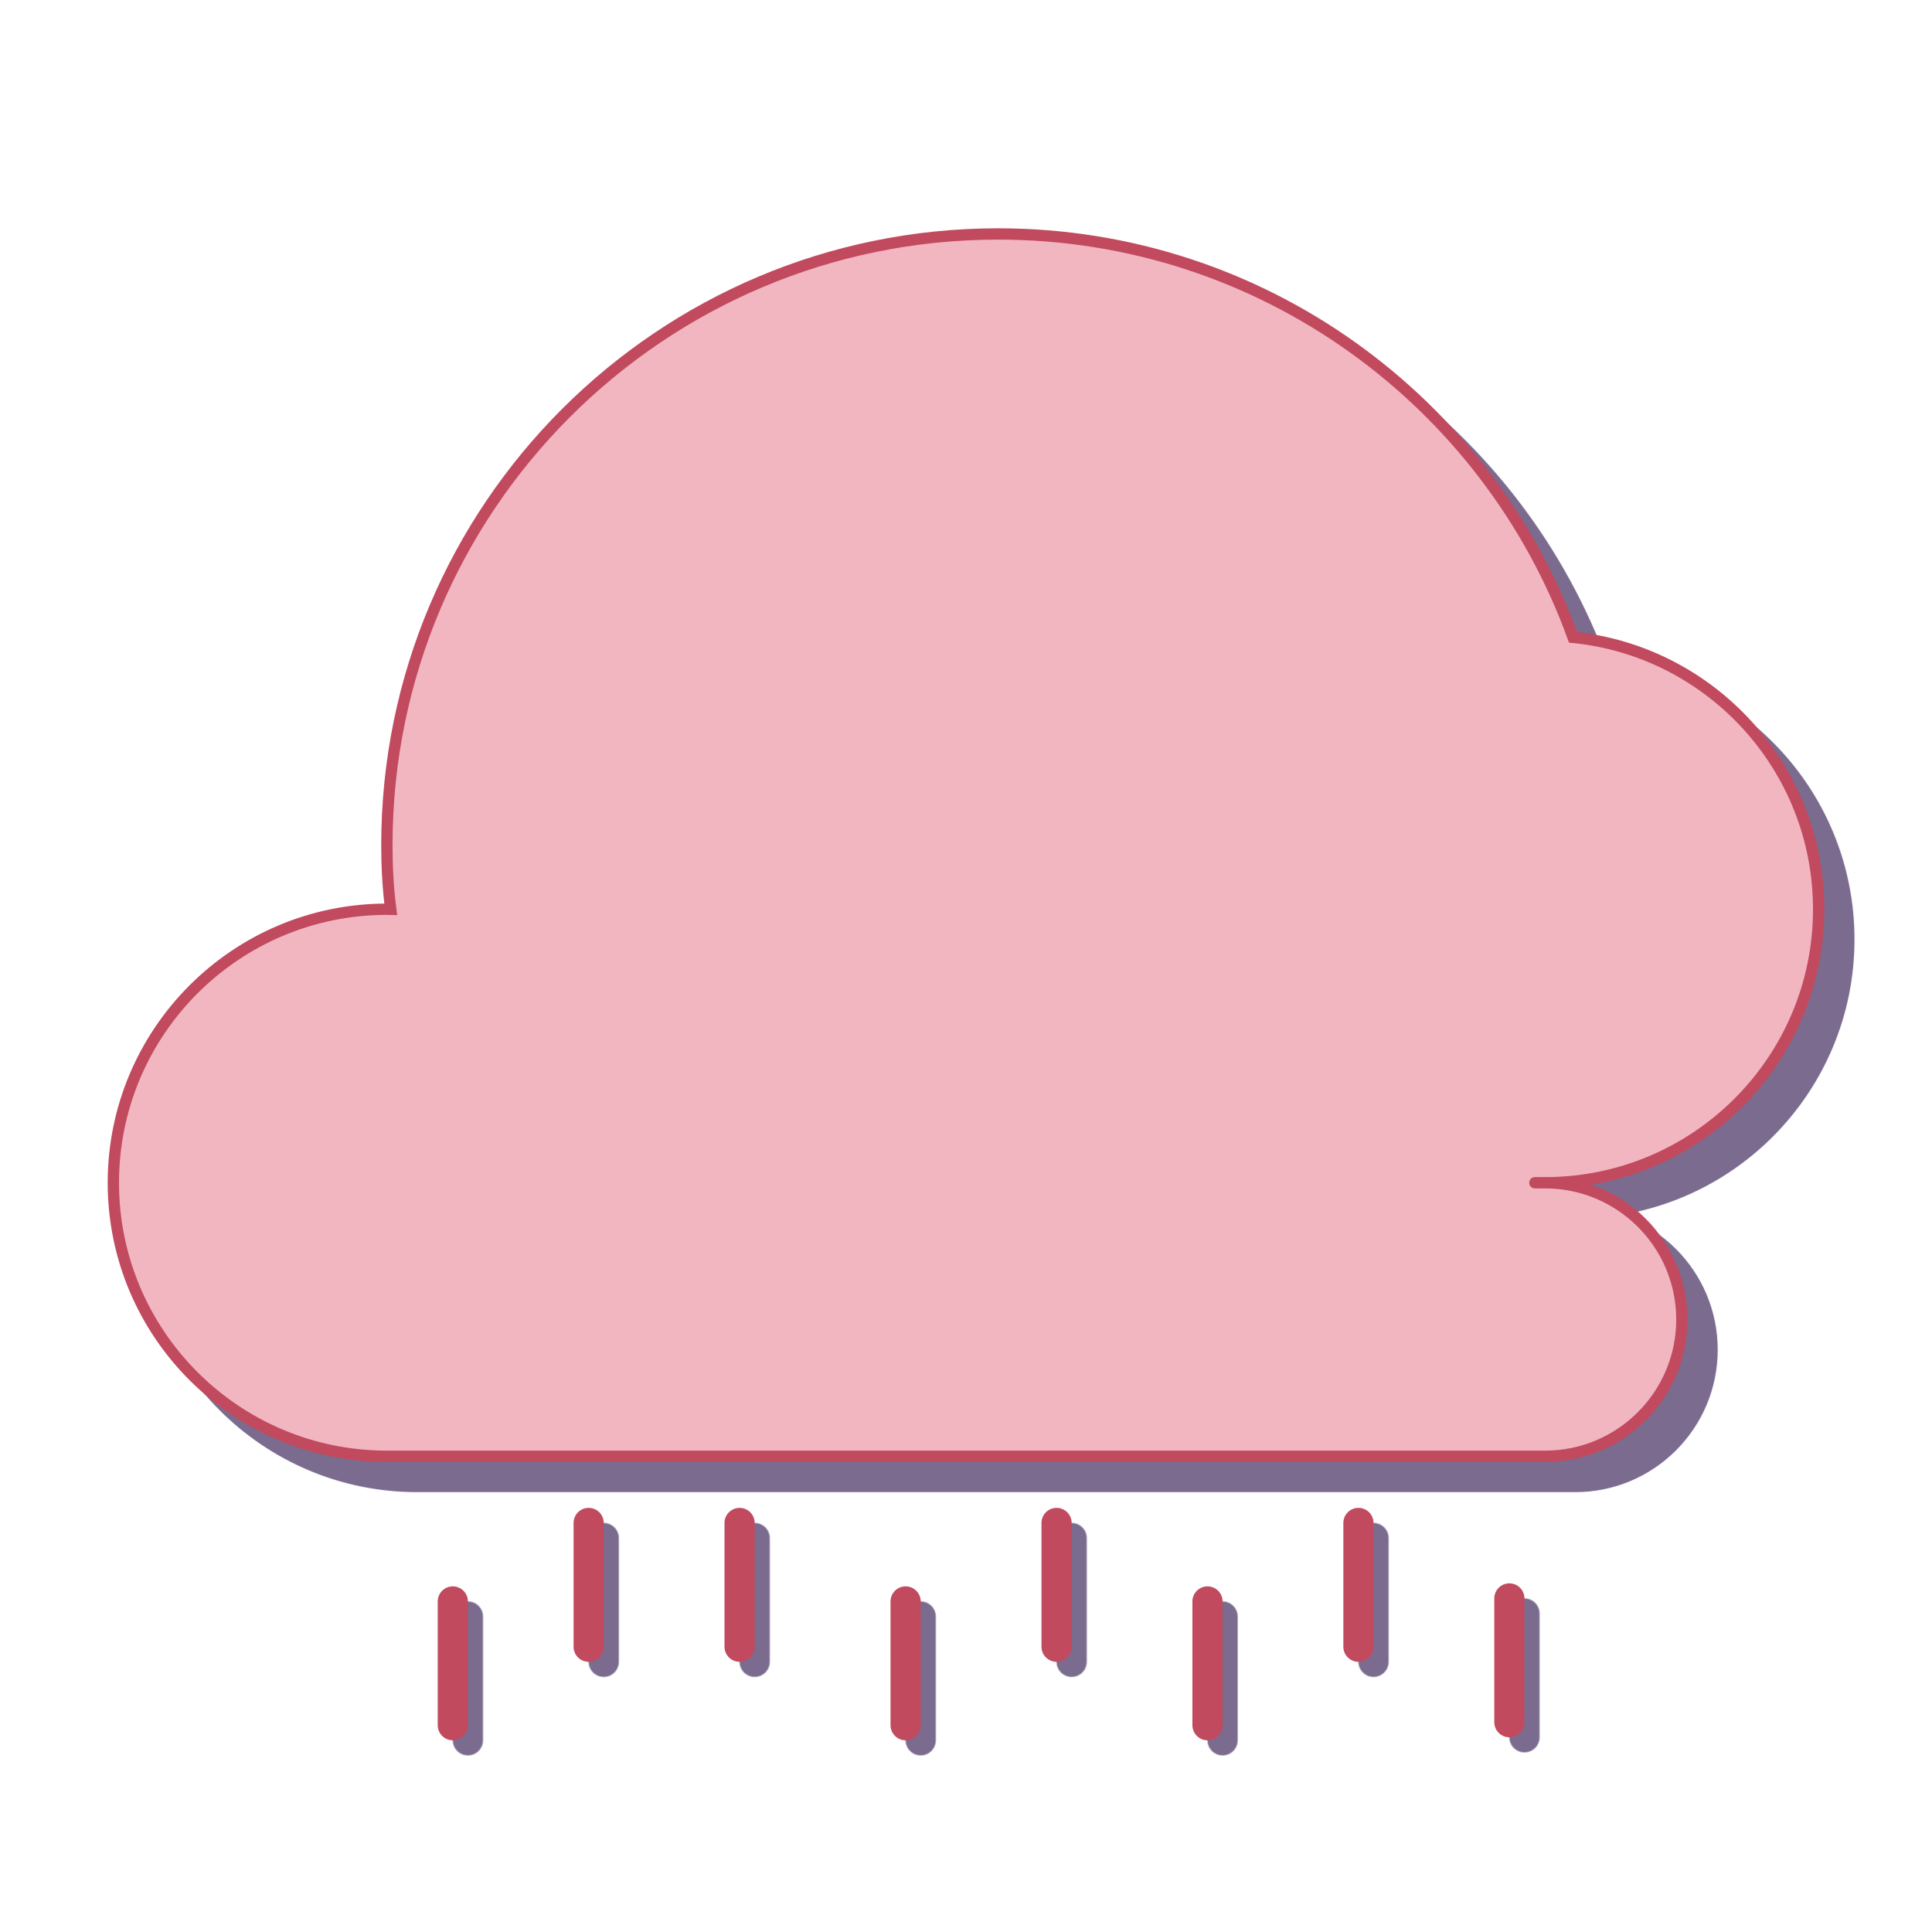
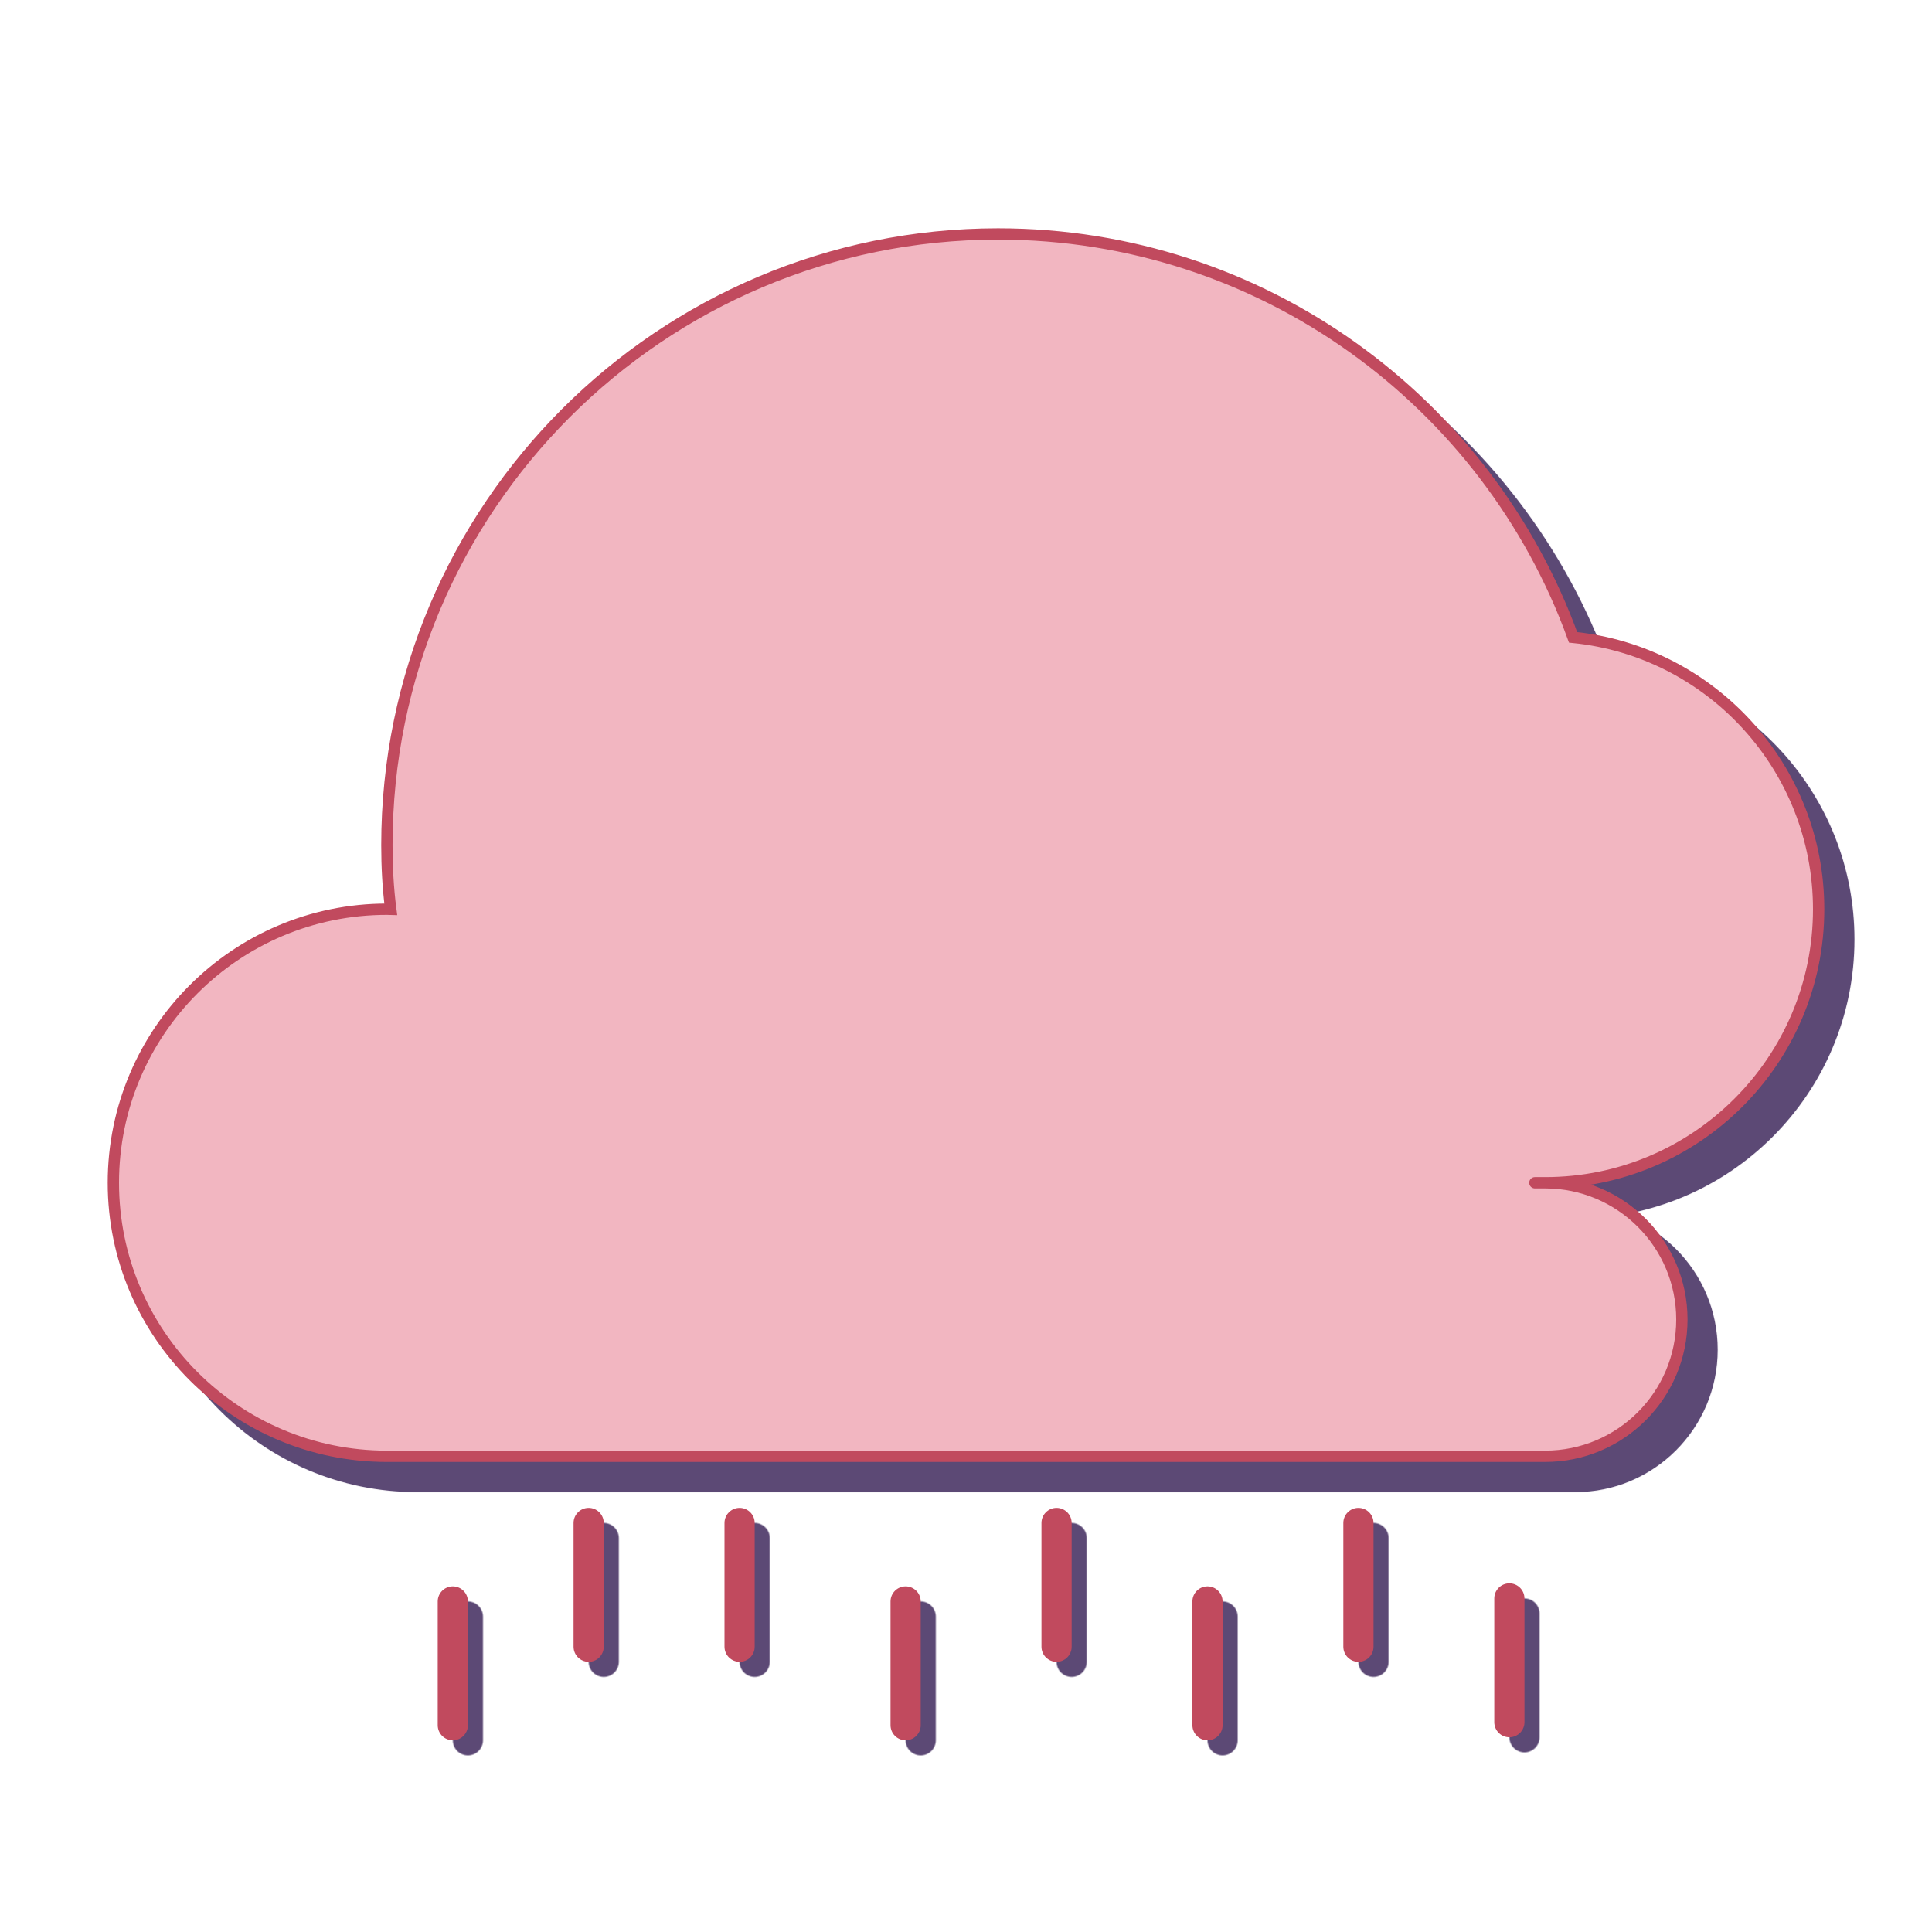
<svg xmlns="http://www.w3.org/2000/svg" style="isolation:isolate" viewBox="0 0 128 128" width="128pt" height="128pt">
  <defs>
-     <clipPath id="_clipPath_HUkiMqcQIXVFJzKAg1H9dHhfclOWdsa8">
+     <clipPath id="_clipPath_lC3sO8lJuRcofUykJszxvKeLnGX1LSUq">
      <rect width="128" height="128" />
    </clipPath>
  </defs>
-   <g clip-path="url(#_clipPath_HUkiMqcQIXVFJzKAg1H9dHhfclOWdsa8)">
+   <g clip-path="url(#_clipPath_lC3sO8lJuRcofUykJszxvKeLnGX1LSUq)">
    <defs>
-       <filter id="97XW33nSa3h8V0mCFt98X1hbIHWh8mdO" x="-200%" y="-200%" width="400%" height="400%" filterUnits="objectBoundingBox" color-interpolation-filters="sRGB">
+       <filter id="Osbb9Al2luWOn1aEPO2z12z92in2Tb50" x="-200%" y="-200%" width="400%" height="400%" filterUnits="objectBoundingBox" color-interpolation-filters="sRGB">
        <feGaussianBlur in="SourceGraphic" stdDeviation="0" />
        <feOffset dx="2" dy="2" result="pf_100_offsetBlur" />
-         <feFlood flood-color="#341C53" flood-opacity="0.65" />
+         <feFlood flood-color="#341C53" flood-opacity="0.8" />
        <feComposite in2="pf_100_offsetBlur" operator="in" result="pf_100_dropShadow" />
        <feBlend in="SourceGraphic" in2="pf_100_dropShadow" mode="normal" />
      </filter>
    </defs>
-     <g filter="url(#97XW33nSa3h8V0mCFt98X1hbIHWh8mdO)">
+     <g filter="url(#Osbb9Al2luWOn1aEPO2z12z92in2Tb50)">
      <path d=" M 25.632 96.483 C 15.63 96.483 7.51 88.363 7.51 78.361 C 7.51 68.359 15.63 60.239 25.632 60.239 C 25.718 60.239 25.803 60.24 25.888 60.243 C 25.707 58.853 25.632 57.431 25.632 55.992 C 25.632 33.644 43.776 15.5 66.124 15.5 C 83.641 15.5 98.575 26.648 104.221 42.226 C 113.356 43.142 120.49 50.864 120.49 60.239 C 120.49 70.241 112.37 78.361 102.368 78.361 L 102.368 78.361 L 102.368 78.361 C 101.547 78.361 101.379 78.361 102.368 78.361 L 102.368 78.361 C 107.369 78.361 111.429 82.421 111.429 87.422 C 111.429 92.423 107.369 96.483 102.368 96.483 L 102.368 96.483 Q 26.151 96.483 25.632 96.483 Z " fill="rgb(242,182,193)" vector-effect="non-scaling-stroke" stroke-width="1" stroke="rgb(193,74,94)" stroke-linejoin="miter" stroke-linecap="square" stroke-miterlimit="3" />
    </g>
    <defs>
-       <filter id="nsWKKsHVUMhLeZyb7tDPj2z6OxhSDkCJ" x="-200%" y="-200%" width="400%" height="400%" filterUnits="objectBoundingBox" color-interpolation-filters="sRGB">
+       <filter id="qHGccGJaNt4gWeCNKZYLlhA97TavvCGK" x="-200%" y="-200%" width="400%" height="400%" filterUnits="objectBoundingBox" color-interpolation-filters="sRGB">
        <feGaussianBlur in="SourceGraphic" stdDeviation="0" />
        <feOffset dx="1" dy="1" result="pf_100_offsetBlur" />
-         <feFlood flood-color="#341C53" flood-opacity="0.65" />
+         <feFlood flood-color="#341C53" flood-opacity="0.8" />
        <feComposite in2="pf_100_offsetBlur" operator="in" result="pf_100_dropShadow" />
        <feBlend in="SourceGraphic" in2="pf_100_dropShadow" mode="normal" />
      </filter>
    </defs>
-     <g filter="url(#nsWKKsHVUMhLeZyb7tDPj2z6OxhSDkCJ)">
+     <g filter="url(#qHGccGJaNt4gWeCNKZYLlhA97TavvCGK)">
      <path d="M 39 99.9 L 39 99.9 C 39.552 99.9 40 100.348 40 100.9 L 40 109.1 C 40 109.652 39.552 110.1 39 110.1 L 39 110.1 C 38.448 110.1 38 109.652 38 109.1 L 38 100.9 C 38 100.348 38.448 99.9 39 99.9 Z" style="stroke:none;fill:#C14A5E;stroke-miterlimit:10;" />
    </g>
    <defs>
-       <filter id="YLHApmgGIjwGTxNsOObYNAt2tQxJh12v" x="-200%" y="-200%" width="400%" height="400%" filterUnits="objectBoundingBox" color-interpolation-filters="sRGB">
+       <filter id="KHZVjueX0kE5doPKUEHyJeGiXF4gA6WW" x="-200%" y="-200%" width="400%" height="400%" filterUnits="objectBoundingBox" color-interpolation-filters="sRGB">
        <feGaussianBlur in="SourceGraphic" stdDeviation="0" />
        <feOffset dx="1" dy="1" result="pf_100_offsetBlur" />
-         <feFlood flood-color="#341C53" flood-opacity="0.65" />
+         <feFlood flood-color="#341C53" flood-opacity="0.8" />
        <feComposite in2="pf_100_offsetBlur" operator="in" result="pf_100_dropShadow" />
        <feBlend in="SourceGraphic" in2="pf_100_dropShadow" mode="normal" />
      </filter>
    </defs>
-     <g filter="url(#YLHApmgGIjwGTxNsOObYNAt2tQxJh12v)">
+     <g filter="url(#KHZVjueX0kE5doPKUEHyJeGiXF4gA6WW)">
      <path d="M 30 105.1 L 30 105.1 C 30.552 105.1 31 105.548 31 106.1 L 31 114.3 C 31 114.852 30.552 115.3 30 115.3 L 30 115.3 C 29.448 115.3 29 114.852 29 114.3 L 29 106.1 C 29 105.548 29.448 105.1 30 105.1 Z" style="stroke:none;fill:#C14A5E;stroke-miterlimit:10;" />
    </g>
    <defs>
-       <filter id="B8cBhyoetM9BZDX1iW7lre4sB85rIk5f" x="-200%" y="-200%" width="400%" height="400%" filterUnits="objectBoundingBox" color-interpolation-filters="sRGB">
+       <filter id="QRmW7zdXmDpjNIFAOJYAqejOFvpHIe02" x="-200%" y="-200%" width="400%" height="400%" filterUnits="objectBoundingBox" color-interpolation-filters="sRGB">
        <feGaussianBlur in="SourceGraphic" stdDeviation="0" />
        <feOffset dx="1" dy="1" result="pf_100_offsetBlur" />
-         <feFlood flood-color="#341C53" flood-opacity="0.65" />
+         <feFlood flood-color="#341C53" flood-opacity="0.8" />
        <feComposite in2="pf_100_offsetBlur" operator="in" result="pf_100_dropShadow" />
        <feBlend in="SourceGraphic" in2="pf_100_dropShadow" mode="normal" />
      </filter>
    </defs>
-     <g filter="url(#B8cBhyoetM9BZDX1iW7lre4sB85rIk5f)">
+     <g filter="url(#QRmW7zdXmDpjNIFAOJYAqejOFvpHIe02)">
      <path d="M 60 105.1 L 60 105.1 C 60.552 105.1 61 105.548 61 106.1 L 61 114.3 C 61 114.852 60.552 115.3 60 115.3 L 60 115.3 C 59.448 115.3 59 114.852 59 114.3 L 59 106.1 C 59 105.548 59.448 105.1 60 105.1 Z" style="stroke:none;fill:#C14A5E;stroke-miterlimit:10;" />
    </g>
    <defs>
-       <filter id="XVAW7mpGs6jjd1Vt6otuh1jLelzz2n27" x="-200%" y="-200%" width="400%" height="400%" filterUnits="objectBoundingBox" color-interpolation-filters="sRGB">
+       <filter id="C5B4zNY1ak8mXEKft8X73VPoTsZOPyXu" x="-200%" y="-200%" width="400%" height="400%" filterUnits="objectBoundingBox" color-interpolation-filters="sRGB">
        <feGaussianBlur in="SourceGraphic" stdDeviation="0" />
        <feOffset dx="1" dy="1" result="pf_100_offsetBlur" />
-         <feFlood flood-color="#341C53" flood-opacity="0.65" />
+         <feFlood flood-color="#341C53" flood-opacity="0.8" />
        <feComposite in2="pf_100_offsetBlur" operator="in" result="pf_100_dropShadow" />
        <feBlend in="SourceGraphic" in2="pf_100_dropShadow" mode="normal" />
      </filter>
    </defs>
-     <g filter="url(#XVAW7mpGs6jjd1Vt6otuh1jLelzz2n27)">
+     <g filter="url(#C5B4zNY1ak8mXEKft8X73VPoTsZOPyXu)">
      <path d="M 80 105.1 L 80 105.1 C 80.552 105.1 81 105.548 81 106.1 L 81 114.3 C 81 114.852 80.552 115.3 80 115.3 L 80 115.3 C 79.448 115.3 79 114.852 79 114.3 L 79 106.1 C 79 105.548 79.448 105.1 80 105.1 Z" style="stroke:none;fill:#C14A5E;stroke-miterlimit:10;" />
    </g>
    <defs>
-       <filter id="fZNxBmWp6HaowlOIjwO8E1IfDKwQ1ryq" x="-200%" y="-200%" width="400%" height="400%" filterUnits="objectBoundingBox" color-interpolation-filters="sRGB">
+       <filter id="bfPxbjdjUc1F7HVvntUBUXRnlJVpHfeD" x="-200%" y="-200%" width="400%" height="400%" filterUnits="objectBoundingBox" color-interpolation-filters="sRGB">
        <feGaussianBlur in="SourceGraphic" stdDeviation="0" />
        <feOffset dx="1" dy="1" result="pf_100_offsetBlur" />
-         <feFlood flood-color="#341C53" flood-opacity="0.65" />
+         <feFlood flood-color="#341C53" flood-opacity="0.8" />
        <feComposite in2="pf_100_offsetBlur" operator="in" result="pf_100_dropShadow" />
        <feBlend in="SourceGraphic" in2="pf_100_dropShadow" mode="normal" />
      </filter>
    </defs>
-     <g filter="url(#fZNxBmWp6HaowlOIjwO8E1IfDKwQ1ryq)">
+     <g filter="url(#bfPxbjdjUc1F7HVvntUBUXRnlJVpHfeD)">
      <path d="M 100 104.9 L 100 104.9 C 100.552 104.9 101 105.348 101 105.9 L 101 114.1 C 101 114.652 100.552 115.1 100 115.1 L 100 115.1 C 99.448 115.1 99 114.652 99 114.1 L 99 105.9 C 99 105.348 99.448 104.9 100 104.9 Z" style="stroke:none;fill:#C14A5E;stroke-miterlimit:10;" />
    </g>
    <defs>
-       <filter id="bEFKgrtKLHGba1yiAzXr90Lb7wG93HLO" x="-200%" y="-200%" width="400%" height="400%" filterUnits="objectBoundingBox" color-interpolation-filters="sRGB">
+       <filter id="j7ObmMuQkMVCh0IPjAojRtas9IKcmJgL" x="-200%" y="-200%" width="400%" height="400%" filterUnits="objectBoundingBox" color-interpolation-filters="sRGB">
        <feGaussianBlur in="SourceGraphic" stdDeviation="0" />
        <feOffset dx="1" dy="1" result="pf_100_offsetBlur" />
-         <feFlood flood-color="#341C53" flood-opacity="0.65" />
+         <feFlood flood-color="#341C53" flood-opacity="0.8" />
        <feComposite in2="pf_100_offsetBlur" operator="in" result="pf_100_dropShadow" />
        <feBlend in="SourceGraphic" in2="pf_100_dropShadow" mode="normal" />
      </filter>
    </defs>
-     <g filter="url(#bEFKgrtKLHGba1yiAzXr90Lb7wG93HLO)">
+     <g filter="url(#j7ObmMuQkMVCh0IPjAojRtas9IKcmJgL)">
      <path d="M 49 99.9 L 49 99.9 C 49.552 99.9 50 100.348 50 100.9 L 50 109.1 C 50 109.652 49.552 110.1 49 110.1 L 49 110.1 C 48.448 110.1 48 109.652 48 109.1 L 48 100.9 C 48 100.348 48.448 99.9 49 99.9 Z" style="stroke:none;fill:#C14A5E;stroke-miterlimit:10;" />
    </g>
    <defs>
-       <filter id="SRYJFK6OwPjn206F9yw9farZvNazDvzE" x="-200%" y="-200%" width="400%" height="400%" filterUnits="objectBoundingBox" color-interpolation-filters="sRGB">
+       <filter id="v1fsFuhK8HnTkalMEkdY1tEofDFAFC1t" x="-200%" y="-200%" width="400%" height="400%" filterUnits="objectBoundingBox" color-interpolation-filters="sRGB">
        <feGaussianBlur in="SourceGraphic" stdDeviation="0" />
        <feOffset dx="1" dy="1" result="pf_100_offsetBlur" />
-         <feFlood flood-color="#341C53" flood-opacity="0.65" />
+         <feFlood flood-color="#341C53" flood-opacity="0.8" />
        <feComposite in2="pf_100_offsetBlur" operator="in" result="pf_100_dropShadow" />
        <feBlend in="SourceGraphic" in2="pf_100_dropShadow" mode="normal" />
      </filter>
    </defs>
-     <g filter="url(#SRYJFK6OwPjn206F9yw9farZvNazDvzE)">
+     <g filter="url(#v1fsFuhK8HnTkalMEkdY1tEofDFAFC1t)">
      <path d="M 90 99.9 L 90 99.9 C 90.552 99.9 91 100.348 91 100.9 L 91 109.1 C 91 109.652 90.552 110.1 90 110.1 L 90 110.1 C 89.448 110.1 89 109.652 89 109.1 L 89 100.9 C 89 100.348 89.448 99.9 90 99.9 Z" style="stroke:none;fill:#C14A5E;stroke-miterlimit:10;" />
    </g>
    <defs>
-       <filter id="BJDOTRhLgYffs0JQzXzpC1u8rfHs7Nyx" x="-200%" y="-200%" width="400%" height="400%" filterUnits="objectBoundingBox" color-interpolation-filters="sRGB">
+       <filter id="ohLep4496I73WYizfQA0HqYQbgiqpRr0" x="-200%" y="-200%" width="400%" height="400%" filterUnits="objectBoundingBox" color-interpolation-filters="sRGB">
        <feGaussianBlur in="SourceGraphic" stdDeviation="0" />
        <feOffset dx="1" dy="1" result="pf_100_offsetBlur" />
-         <feFlood flood-color="#341C53" flood-opacity="0.65" />
+         <feFlood flood-color="#341C53" flood-opacity="0.8" />
        <feComposite in2="pf_100_offsetBlur" operator="in" result="pf_100_dropShadow" />
        <feBlend in="SourceGraphic" in2="pf_100_dropShadow" mode="normal" />
      </filter>
    </defs>
-     <g filter="url(#BJDOTRhLgYffs0JQzXzpC1u8rfHs7Nyx)">
+     <g filter="url(#ohLep4496I73WYizfQA0HqYQbgiqpRr0)">
      <path d="M 70 99.9 L 70 99.9 C 70.552 99.9 71 100.348 71 100.9 L 71 109.1 C 71 109.652 70.552 110.1 70 110.1 L 70 110.1 C 69.448 110.1 69 109.652 69 109.1 L 69 100.9 C 69 100.348 69.448 99.9 70 99.9 Z" style="stroke:none;fill:#C14A5E;stroke-miterlimit:10;" />
    </g>
  </g>
</svg>
